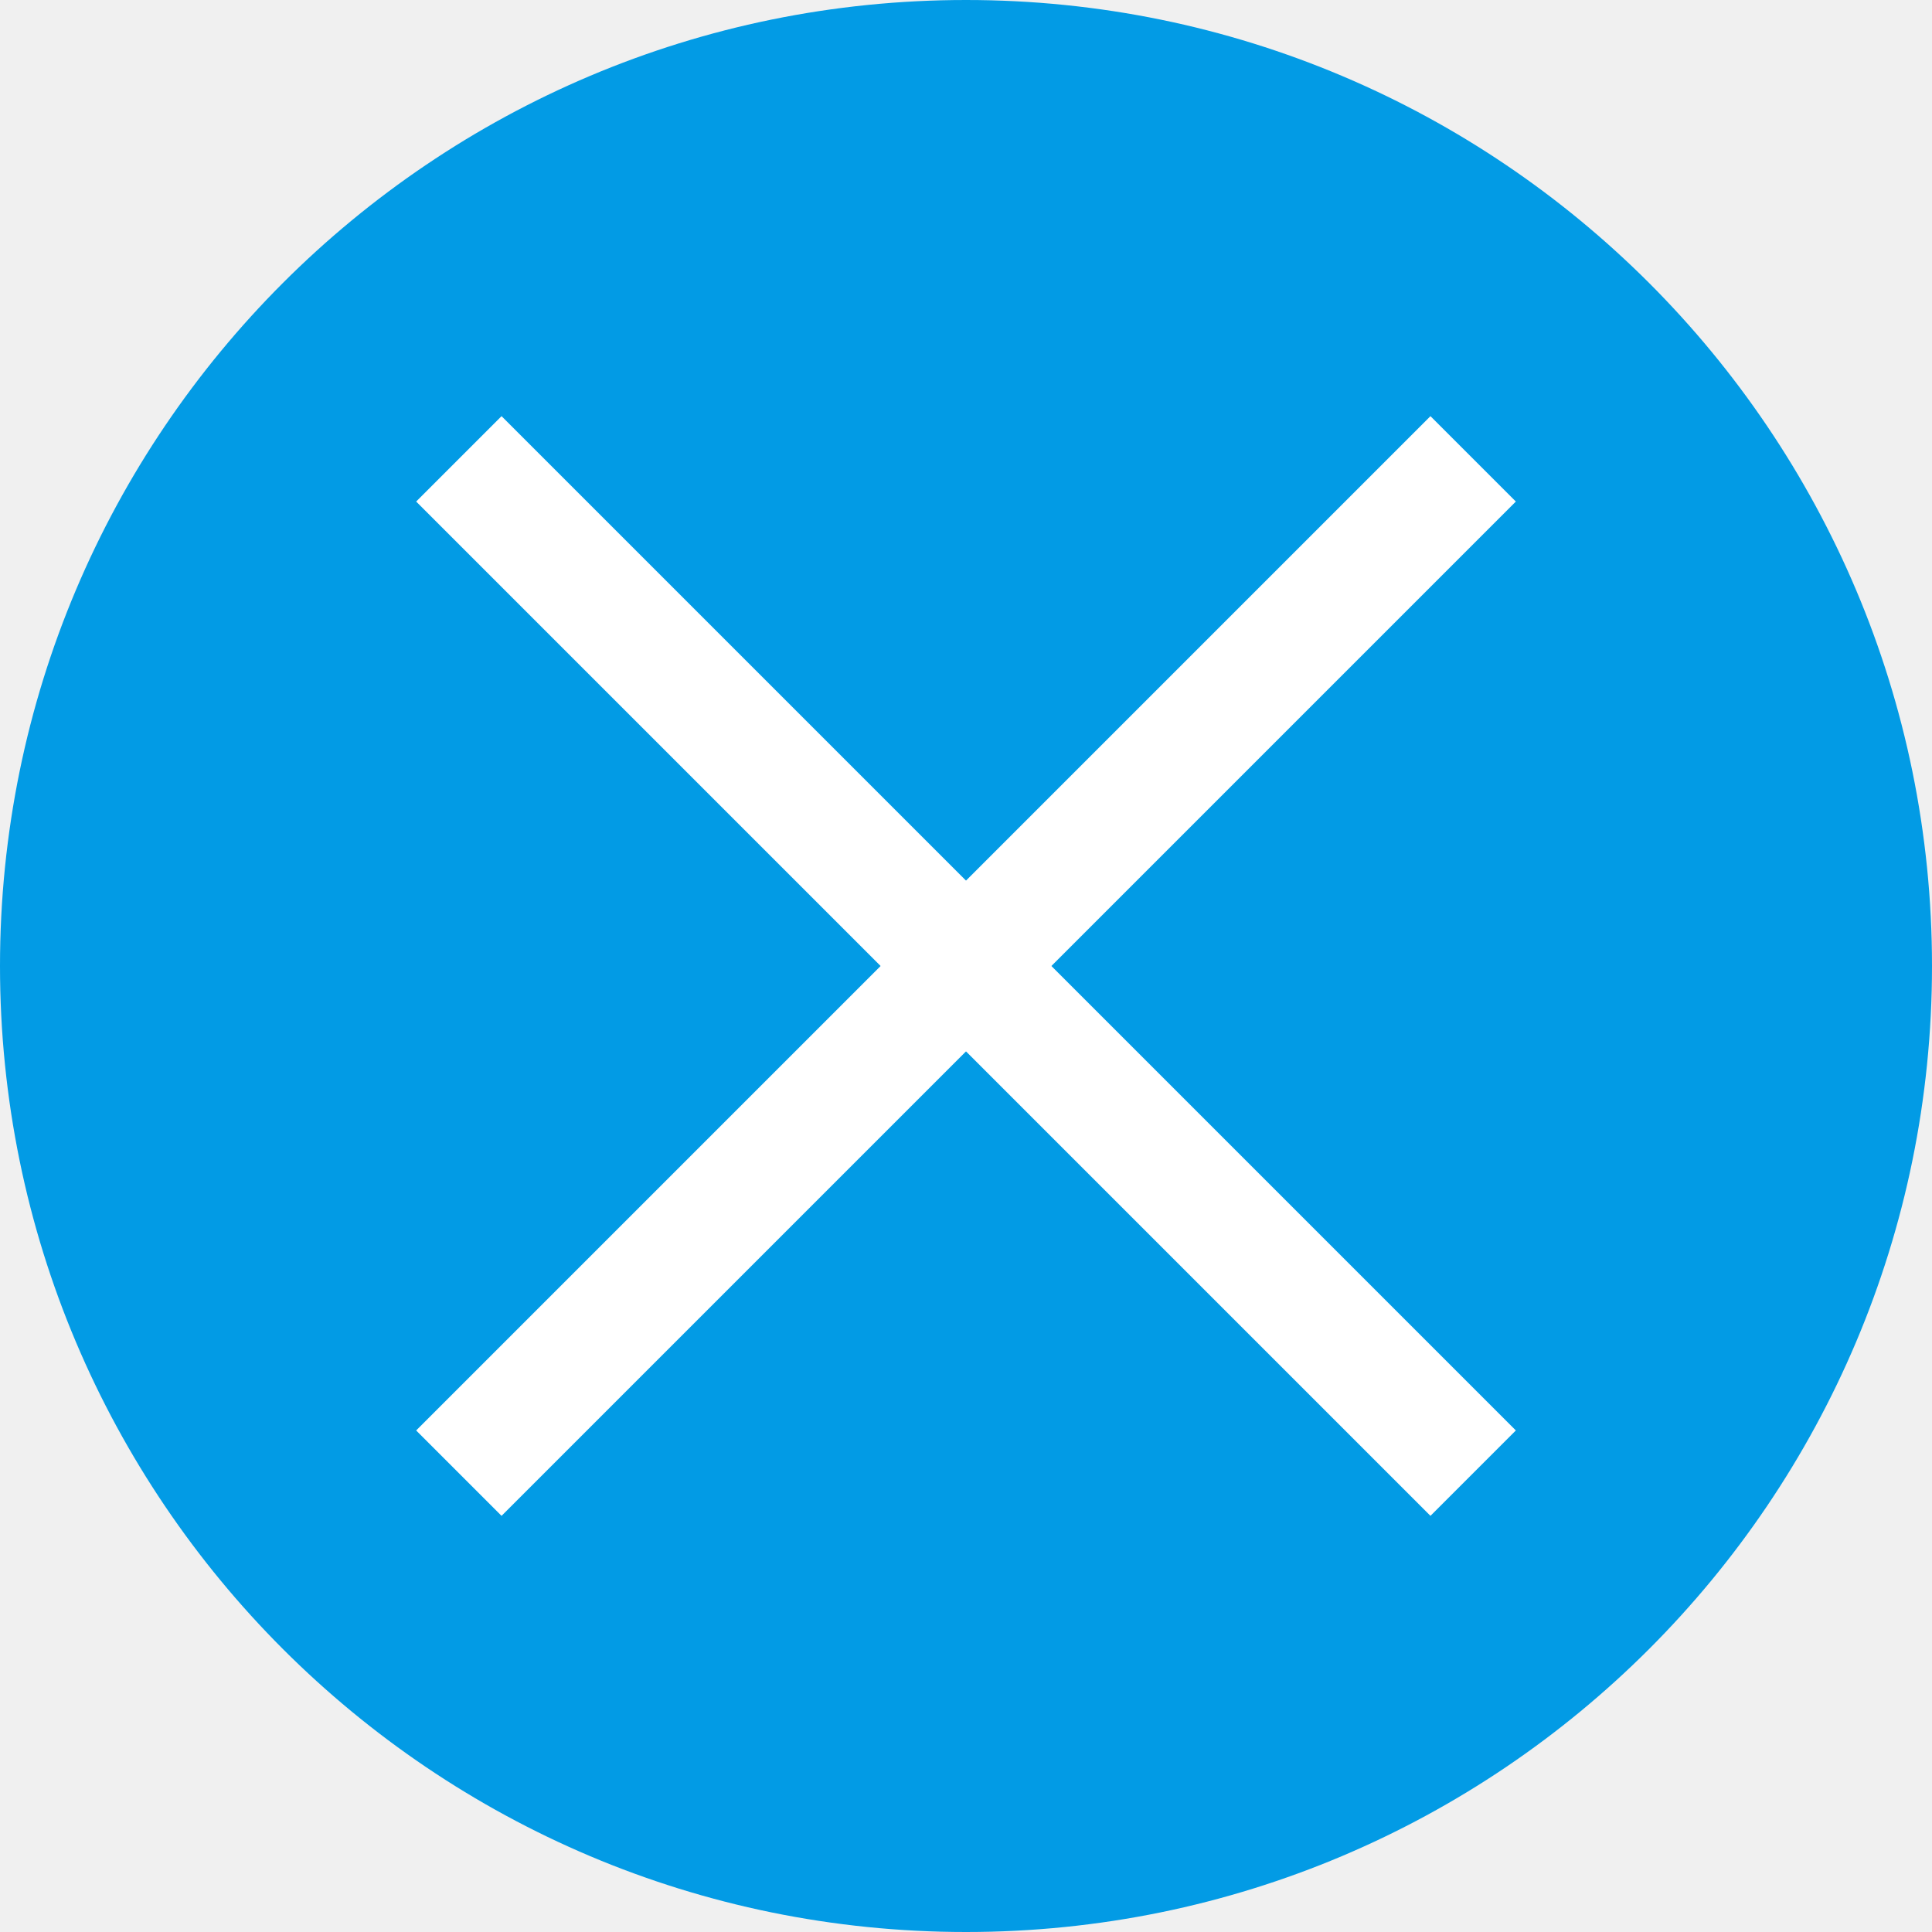
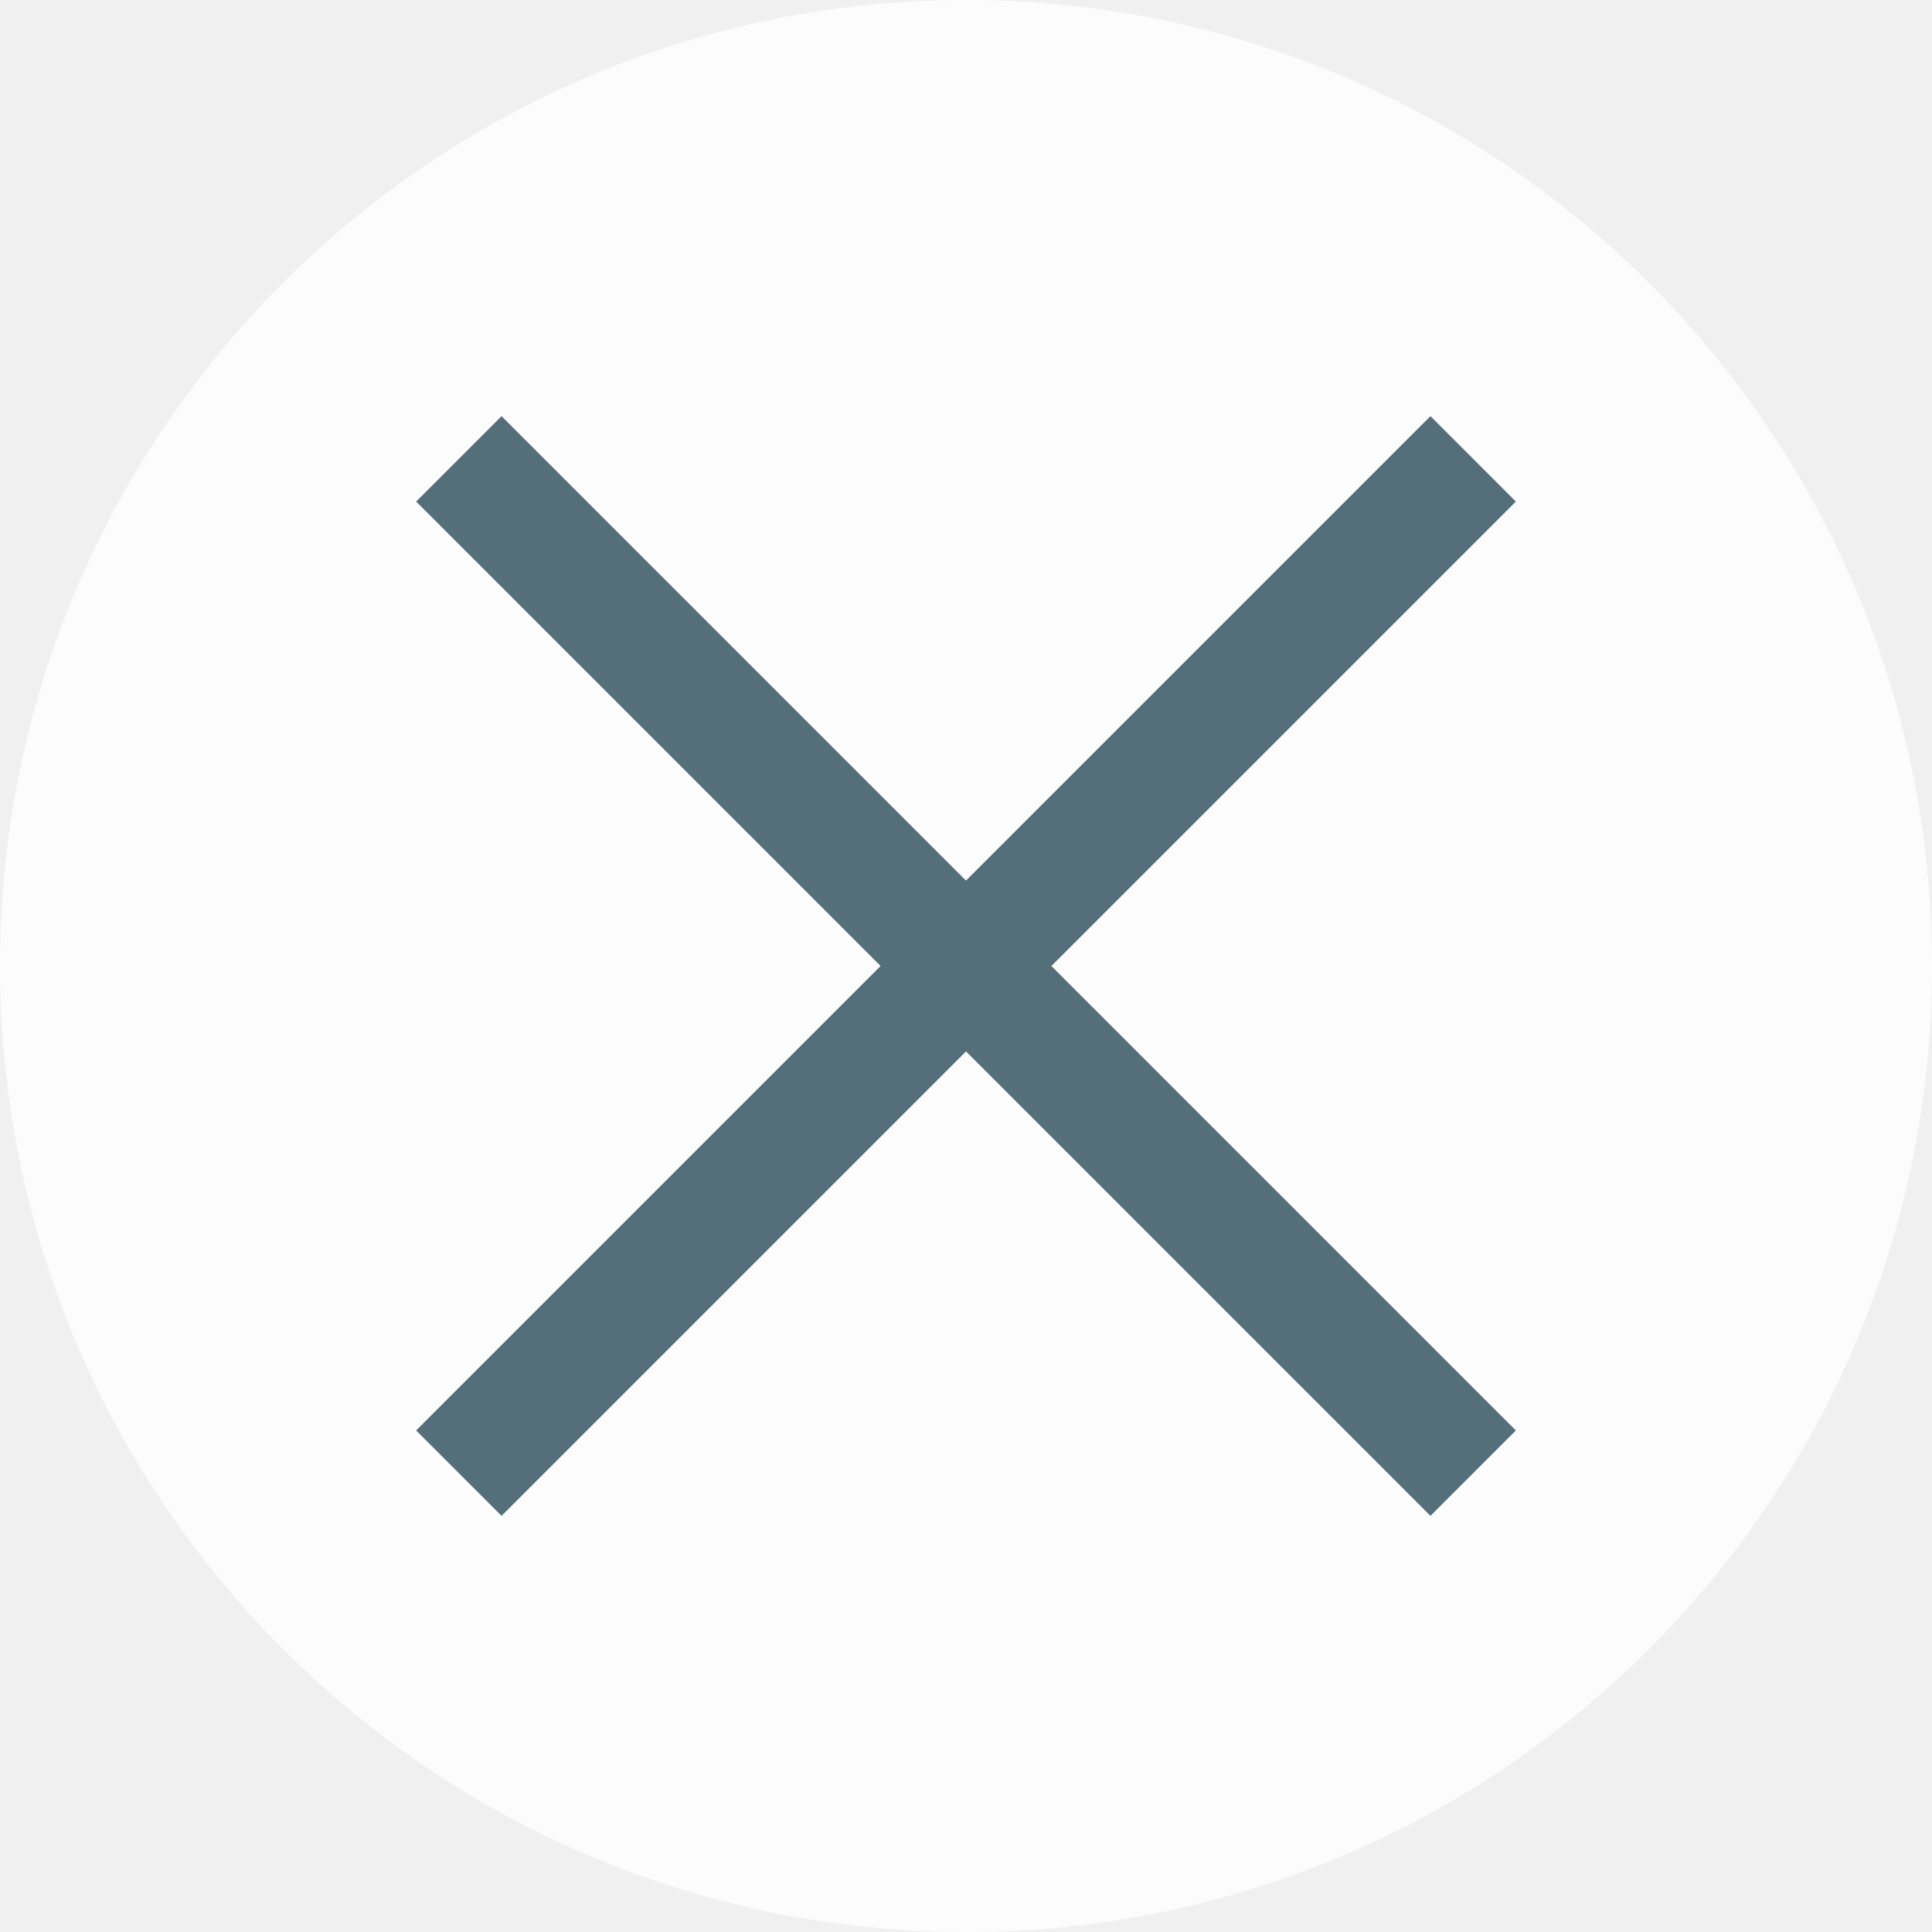
- <svg xmlns="http://www.w3.org/2000/svg" version="1.1" id="icons" x="0px" y="0px" viewBox="0 0 32 32" style="enable-background:new 0 0 32 32;" xml:space="preserve">
-   <g id="arrow-large-r">
- </g>
-   <g id="link-external">
- </g>
-   <g id="link-list">
- </g>
-   <g id="linkedin_1_">
- </g>
-   <g id="twitter">
- </g>
-   <g id="facebook">
- </g>
-   <g id="download">
- </g>
-   <g id="info">
- </g>
-   <g id="close">
- </g>
-   <g id="delete">
- </g>
-   <g id="dismiss-fat">
- </g>
-   <g id="more">
- </g>
-   <g id="dismiss">
- </g>
-   <g id="search">
- </g>
-   <g id="dropdown-close_1_">
- </g>
-   <g id="dropdown-open_1_">
- </g>
-   <g id="filter-open">
- </g>
-   <g id="filter-close">
- </g>
-   <g id="fail">
- </g>
-   <g id="fail-active">
-     <circle id="back_18_" style="fill:#029BE5;" cx="16" cy="16" r="16" />
-     <g id="front_18_">
-       <line style="fill:none;stroke:#FFFFFF;stroke-width:2;stroke-miterlimit:10;" x1="24.4" y1="7.6" x2="7.6" y2="24.4" />
-       <line style="fill:none;stroke:#FFFFFF;stroke-width:2;stroke-miterlimit:10;" x1="7.6" y1="7.6" x2="24.4" y2="24.4" />
-     </g>
-   </g>
-   <g id="pass">
- </g>
-   <g id="pass-active">
- </g>
-   <g id="smart-t-fail">
-     <g id="front_9_">
- 	</g>
-   </g>
-   <g id="smart-r-fail">
-     <g id="front_8_">
- 	</g>
-   </g>
-   <g id="smart-a-fail">
-     <g id="front_7_">
- 	</g>
-   </g>
-   <g id="smart-m-fail">
-     <g id="front_6_">
- 	</g>
-   </g>
-   <g id="smart-s-fail">
-     <g id="front_5_">
- 	</g>
-   </g>
-   <g id="smart-t">
- </g>
-   <g id="smart-r">
- </g>
-   <g id="smart-a">
- </g>
-   <g id="smart-m">
- </g>
-   <g id="smart-s">
-     <g id="smart-s_1_">
- 	</g>
-   </g>
-   <g id="smart-m-pass">
- </g>
-   <g id="smart-s-pass">
- </g>
-   <g id="smart-a-pass">
- </g>
-   <g id="smart-r-pass">
- </g>
-   <g id="smart-t-pass">
- </g>
-   <g id="hrc-logo">
- </g>
-   <g id="hrc-logo-icon">
- </g>
+ <svg xmlns="http://www.w3.org/2000/svg" viewBox="0 0 32 32">
+   <circle cx="16" cy="16" r="16" style="fill:#fcfcfc" />
+   <line x1="24.4" y1="7.6" x2="7.6" y2="24.4" style="fill:none;stroke:#546e7a;stroke-miterlimit:10;stroke-width:2px" />
+   <line x1="7.6" y1="7.6" x2="24.4" y2="24.4" style="fill:none;stroke:#546e7a;stroke-miterlimit:10;stroke-width:2px" />
</svg>
